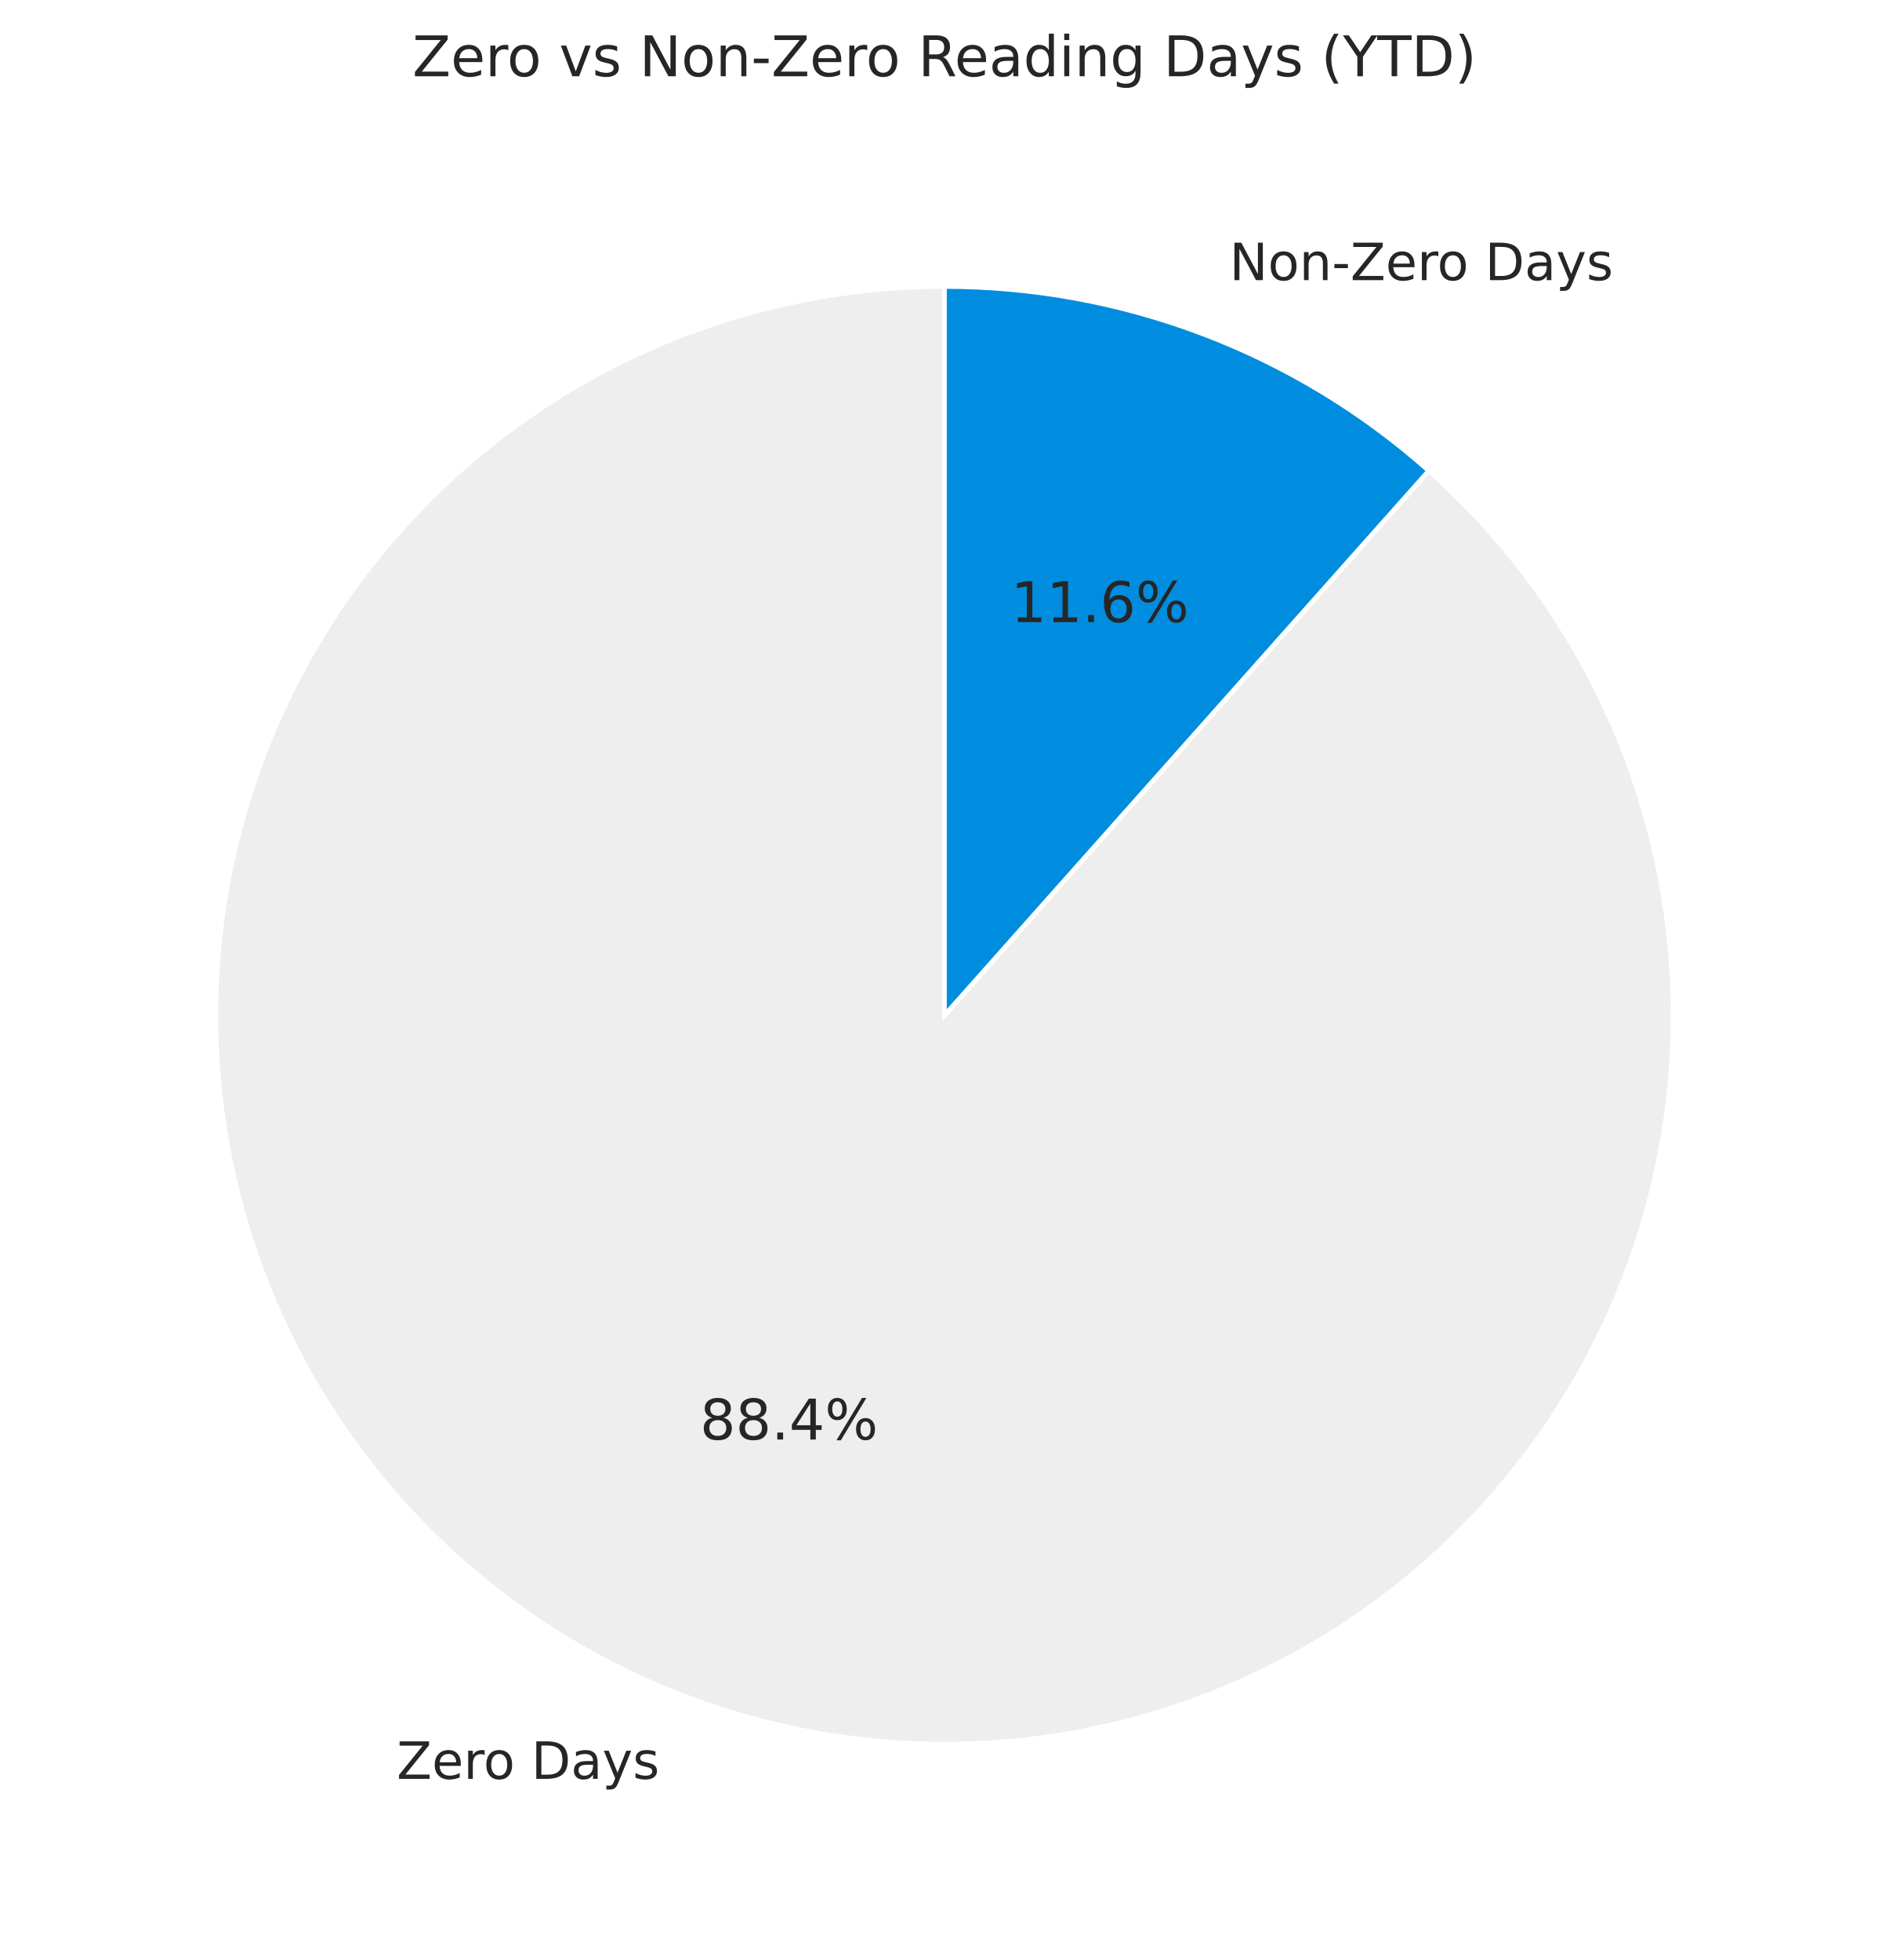
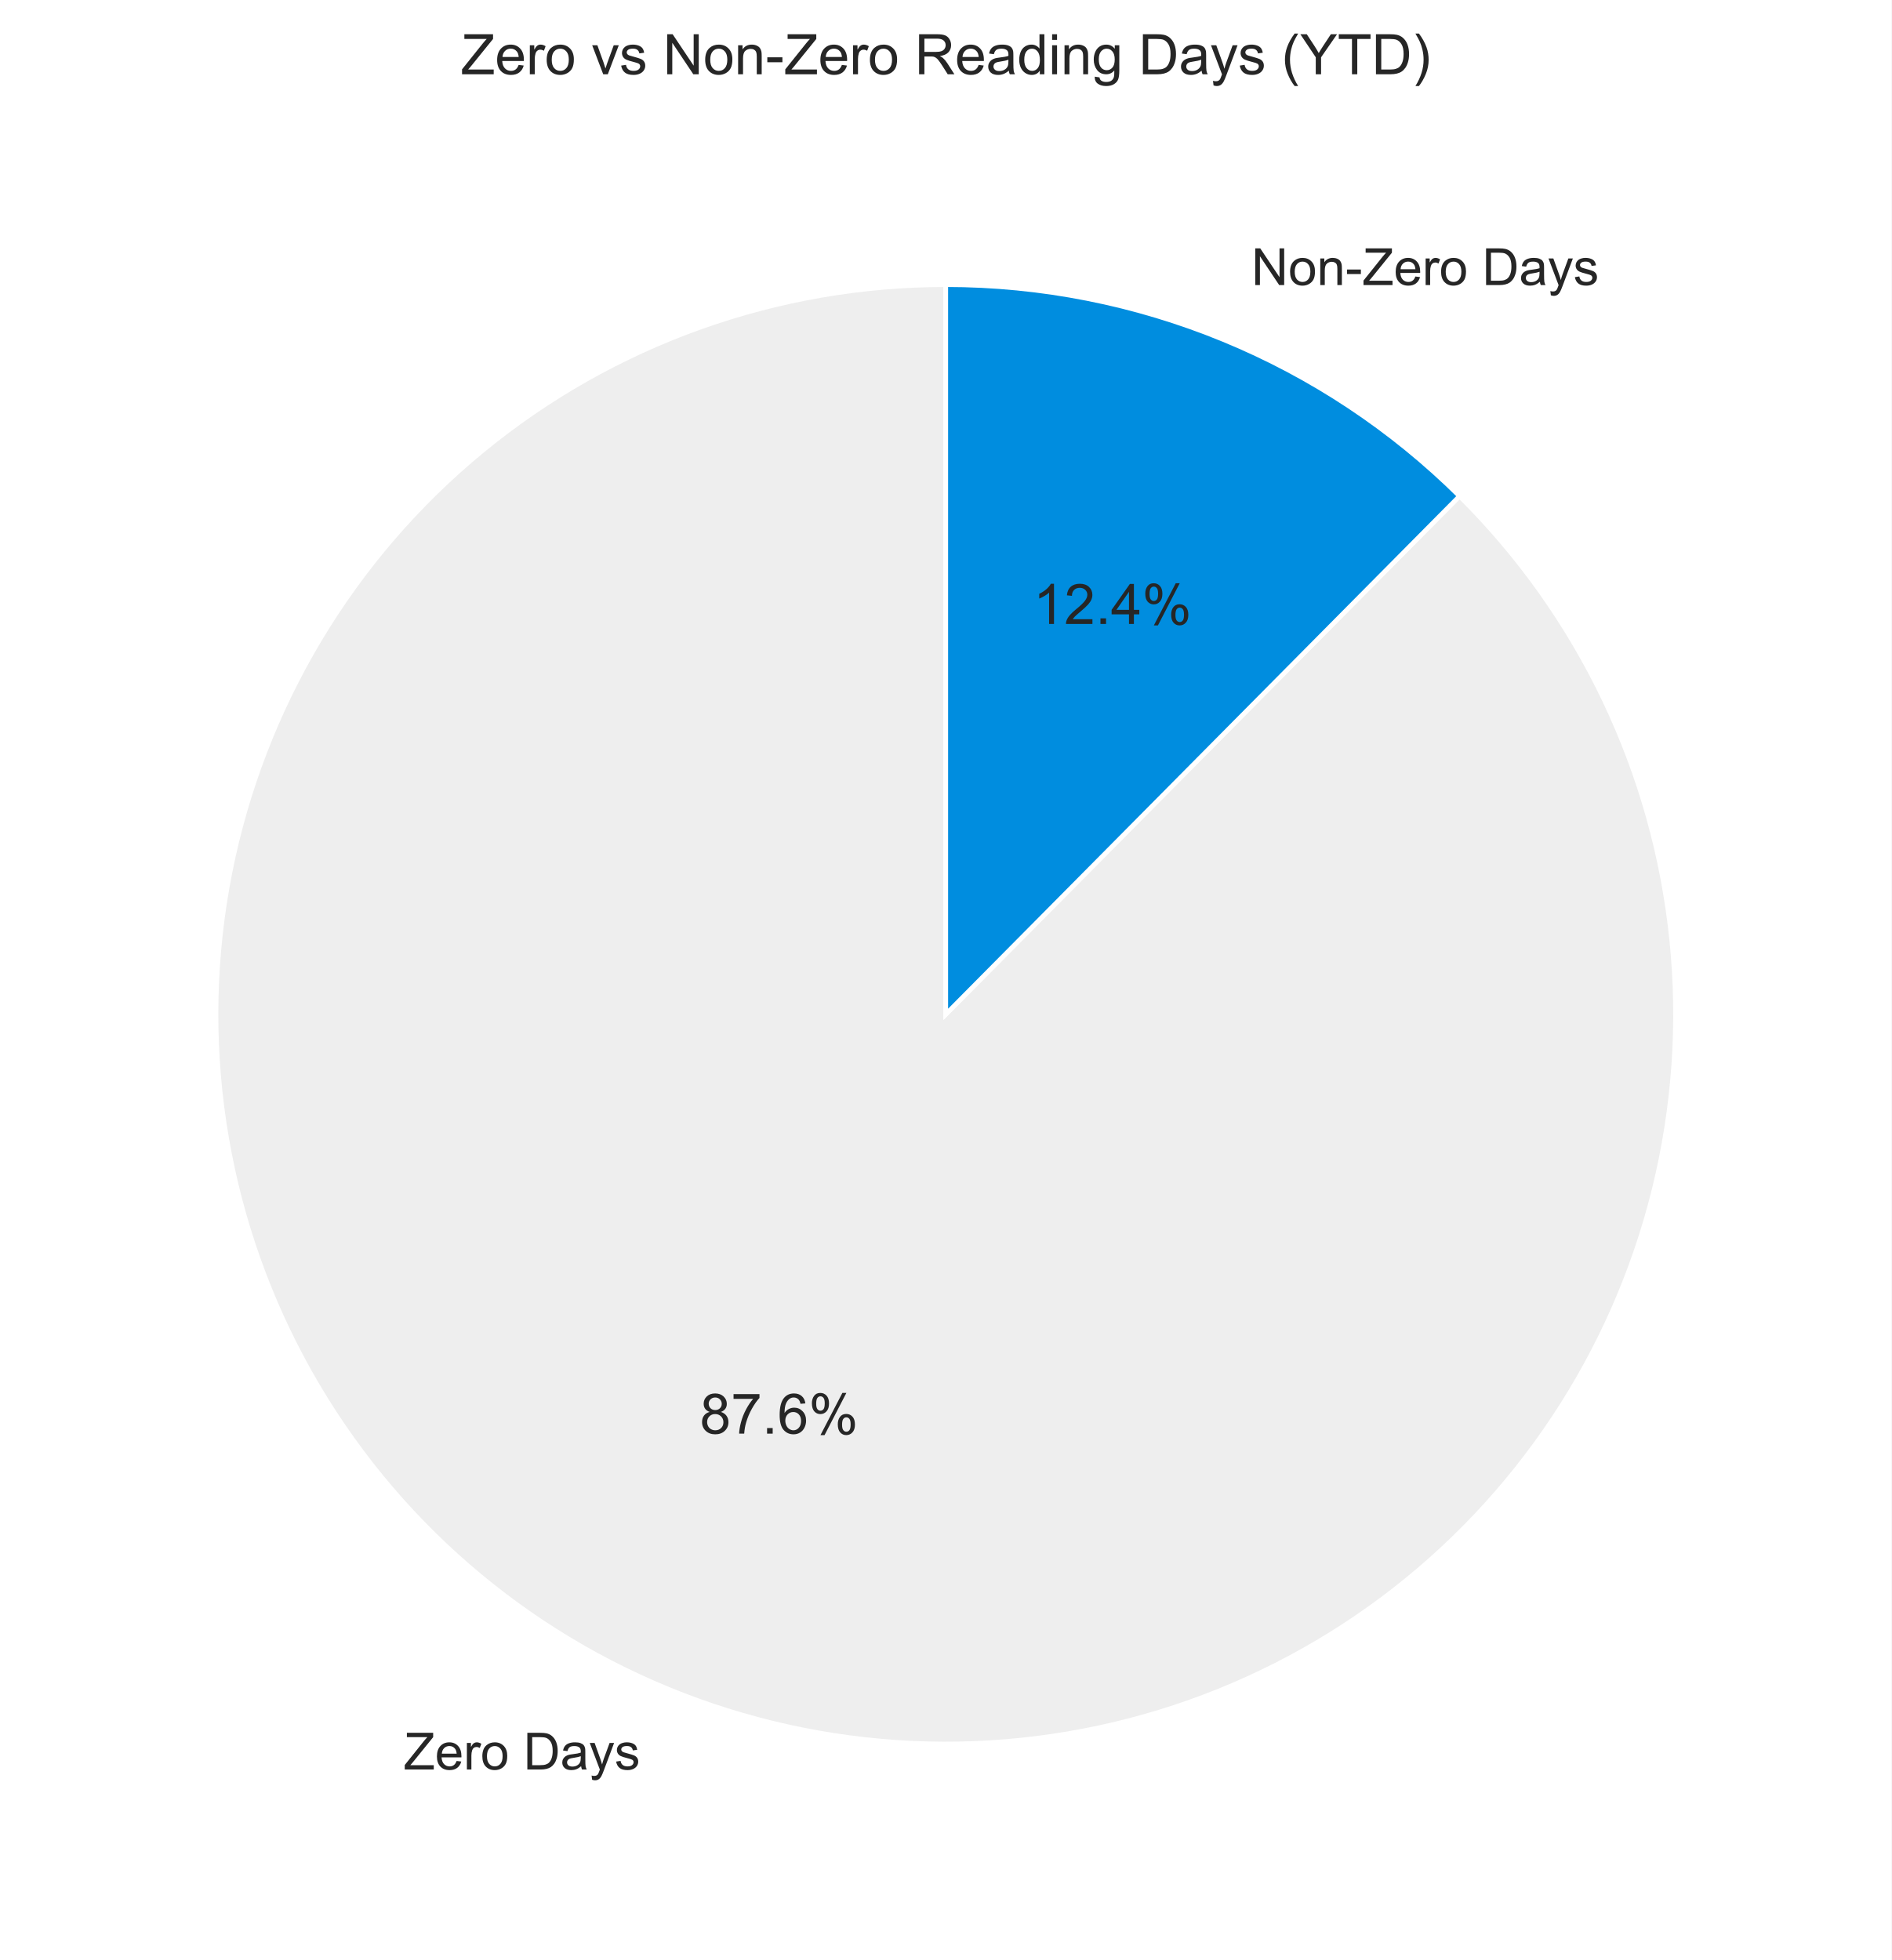
- <svg xmlns="http://www.w3.org/2000/svg" xmlns:xlink="http://www.w3.org/1999/xlink" width="404.4pt" height="419.518pt" viewBox="0 0 404.4 419.518" version="1.1">
+ <svg xmlns="http://www.w3.org/2000/svg" xmlns:xlink="http://www.w3.org/1999/xlink" width="405.84pt" height="420.576pt" viewBox="0 0 405.84 420.576" version="1.1">
  <defs>
    <style type="text/css">*{stroke-linejoin: round; stroke-linecap: butt}</style>
  </defs>
  <g id="figure_1">
    <g id="patch_1">
-       <path d="M 0 419.518  L 404.4 419.518  L 404.4 0  L 0 0  z " style="fill: #ffffff" />
+       <path d="M 0 420.576  L 405.84 420.576  L 405.84 0  L 0 0  z " style="fill: #ffffff" />
    </g>
    <g id="axes_1">
      <g id="matplotlib.axis_1" />
      <g id="matplotlib.axis_2" />
      <g id="patch_2">
-         <path d="M 202.2 61.318  C 184.097 61.318 166.132 64.469 149.109 70.63  C 132.087 76.791 116.266 85.868 102.357 97.454  C 88.447 109.041 76.66 122.96 67.524 138.589  C 58.388 154.217 52.041 171.317 48.769 189.122  C 45.497 206.926 45.349 225.166 48.332 243.021  C 51.315 260.877 57.383 278.077 66.264 293.852  C 75.145 309.627 86.705 323.736 100.425 335.546  C 114.145 347.356 129.816 356.689 146.736 363.125  C 163.656 369.562 181.568 373.004 199.669 373.298  C 217.769 373.591 235.784 370.732 252.904 364.848  C 270.024 358.964 285.99 350.145 300.085 338.786  C 314.181 327.427 326.192 313.701 335.581 298.223  C 344.969 282.745 351.592 265.75 355.153 248  C 358.713 230.251 359.157 212.017 356.465 194.115  C 353.772 176.214 347.984 158.917 339.36 143  C 330.736 127.083 319.406 112.789 305.88 100.757  L 202.2 217.318  z " style="fill: #eeeeee; stroke: #ffffff; stroke-linejoin: miter" />
+         <path d="M 202.92 61.08  C 184.928 61.08 167.07 64.181 150.131 70.247  C 133.193 76.313 117.425 85.253 103.524 96.675  C 89.622 108.096 77.792 121.829 68.555 137.269  C 59.318 152.709 52.81 169.626 49.32 187.276  C 45.829 204.926 45.406 223.046 48.07 240.84  C 50.734 258.634 56.445 275.836 64.953 291.69  C 73.46 307.543 84.636 321.813 97.99 333.87  C 111.345 345.928 126.678 355.593 143.315 362.443  C 159.952 369.292 177.646 373.222 195.619 374.061  C 213.591 374.9 231.575 372.635 248.778 367.366  C 265.981 362.096 282.148 353.901 296.567 343.14  C 310.986 332.379 323.443 319.213 333.391 304.22  C 343.338 289.228 350.627 272.633 354.937 255.165  C 359.247 237.697 360.514 219.616 358.683 201.717  C 356.851 183.818 351.948 166.369 344.19 150.136  C 336.431 133.902 325.932 119.127 313.155 106.46  L 202.92 217.656  z " style="fill: #eeeeee; stroke: #ffffff; stroke-linejoin: miter" />
      </g>
      <g id="patch_3">
-         <path d="M 305.88 100.757  C 291.718 88.161 275.379 78.25 257.664 71.511  C 239.949 64.772 221.153 61.318 202.2 61.318  L 202.2 217.318  z " style="fill: #008ddf; stroke: #ffffff; stroke-linejoin: miter" />
+         <path d="M 313.155 106.46  C 298.634 92.065 281.433 80.652 262.525 72.869  C 243.618 65.085 223.367 61.08 202.92 61.08  L 202.92 217.656  z " style="fill: #008ddf; stroke: #ffffff; stroke-linejoin: miter" />
      </g>
      <g id="text_1">
-         <g style="fill: #262626" transform="translate(84.93322 380.7414) scale(0.11 -0.11)">
+         <g style="fill: #262626" transform="translate(86.62209 379.7006) scale(0.11 -0.11)">
          <defs>
-             <path id="DejaVuSans-5a" d="M 359 4666  L 4025 4666  L 4025 4184  L 1075 531  L 4097 531  L 4097 0  L 288 0  L 288 481  L 3238 4134  L 359 4134  L 359 4666  z " transform="scale(0.015625)" />
-             <path id="DejaVuSans-65" d="M 3597 1894  L 3597 1613  L 953 1613  Q 991 1019 1311 708  Q 1631 397 2203 397  Q 2534 397 2845 478  Q 3156 559 3463 722  L 3463 178  Q 3153 47 2828 -22  Q 2503 -91 2169 -91  Q 1331 -91 842 396  Q 353 884 353 1716  Q 353 2575 817 3079  Q 1281 3584 2069 3584  Q 2775 3584 3186 3129  Q 3597 2675 3597 1894  z M 3022 2063  Q 3016 2534 2758 2815  Q 2500 3097 2075 3097  Q 1594 3097 1305 2825  Q 1016 2553 972 2059  L 3022 2063  z " transform="scale(0.015625)" />
-             <path id="DejaVuSans-72" d="M 2631 2963  Q 2534 3019 2420 3045  Q 2306 3072 2169 3072  Q 1681 3072 1420 2755  Q 1159 2438 1159 1844  L 1159 0  L 581 0  L 581 3500  L 1159 3500  L 1159 2956  Q 1341 3275 1631 3429  Q 1922 3584 2338 3584  Q 2397 3584 2469 3576  Q 2541 3569 2628 3553  L 2631 2963  z " transform="scale(0.015625)" />
-             <path id="DejaVuSans-6f" d="M 1959 3097  Q 1497 3097 1228 2736  Q 959 2375 959 1747  Q 959 1119 1226 758  Q 1494 397 1959 397  Q 2419 397 2687 759  Q 2956 1122 2956 1747  Q 2956 2369 2687 2733  Q 2419 3097 1959 3097  z M 1959 3584  Q 2709 3584 3137 3096  Q 3566 2609 3566 1747  Q 3566 888 3137 398  Q 2709 -91 1959 -91  Q 1206 -91 779 398  Q 353 888 353 1747  Q 353 2609 779 3096  Q 1206 3584 1959 3584  z " transform="scale(0.015625)" />
-             <path id="DejaVuSans-20" transform="scale(0.015625)" />
-             <path id="DejaVuSans-44" d="M 1259 4147  L 1259 519  L 2022 519  Q 2988 519 3436 956  Q 3884 1394 3884 2338  Q 3884 3275 3436 3711  Q 2988 4147 2022 4147  L 1259 4147  z M 628 4666  L 1925 4666  Q 3281 4666 3915 4102  Q 4550 3538 4550 2338  Q 4550 1131 3912 565  Q 3275 0 1925 0  L 628 0  L 628 4666  z " transform="scale(0.015625)" />
-             <path id="DejaVuSans-61" d="M 2194 1759  Q 1497 1759 1228 1600  Q 959 1441 959 1056  Q 959 750 1161 570  Q 1363 391 1709 391  Q 2188 391 2477 730  Q 2766 1069 2766 1631  L 2766 1759  L 2194 1759  z M 3341 1997  L 3341 0  L 2766 0  L 2766 531  Q 2569 213 2275 61  Q 1981 -91 1556 -91  Q 1019 -91 701 211  Q 384 513 384 1019  Q 384 1609 779 1909  Q 1175 2209 1959 2209  L 2766 2209  L 2766 2266  Q 2766 2663 2505 2880  Q 2244 3097 1772 3097  Q 1472 3097 1187 3025  Q 903 2953 641 2809  L 641 3341  Q 956 3463 1253 3523  Q 1550 3584 1831 3584  Q 2591 3584 2966 3190  Q 3341 2797 3341 1997  z " transform="scale(0.015625)" />
-             <path id="DejaVuSans-79" d="M 2059 -325  Q 1816 -950 1584 -1140  Q 1353 -1331 966 -1331  L 506 -1331  L 506 -850  L 844 -850  Q 1081 -850 1212 -737  Q 1344 -625 1503 -206  L 1606 56  L 191 3500  L 800 3500  L 1894 763  L 2988 3500  L 3597 3500  L 2059 -325  z " transform="scale(0.015625)" />
-             <path id="DejaVuSans-73" d="M 2834 3397  L 2834 2853  Q 2591 2978 2328 3040  Q 2066 3103 1784 3103  Q 1356 3103 1142 2972  Q 928 2841 928 2578  Q 928 2378 1081 2264  Q 1234 2150 1697 2047  L 1894 2003  Q 2506 1872 2764 1633  Q 3022 1394 3022 966  Q 3022 478 2636 193  Q 2250 -91 1575 -91  Q 1294 -91 989 -36  Q 684 19 347 128  L 347 722  Q 666 556 975 473  Q 1284 391 1588 391  Q 1994 391 2212 530  Q 2431 669 2431 922  Q 2431 1156 2273 1281  Q 2116 1406 1581 1522  L 1381 1569  Q 847 1681 609 1914  Q 372 2147 372 2553  Q 372 3047 722 3315  Q 1072 3584 1716 3584  Q 2034 3584 2315 3537  Q 2597 3491 2834 3397  z " transform="scale(0.015625)" />
+             <path id="ArialMT-5a" d="M 128 0  L 128 563  L 2475 3497  Q 2725 3809 2950 4041  L 394 4041  L 394 4581  L 3675 4581  L 3675 4041  L 1103 863  L 825 541  L 3750 541  L 3750 0  L 128 0  z " transform="scale(0.015625)" />
+             <path id="ArialMT-65" d="M 2694 1069  L 3275 997  Q 3138 488 2766 206  Q 2394 -75 1816 -75  Q 1088 -75 661 373  Q 234 822 234 1631  Q 234 2469 665 2931  Q 1097 3394 1784 3394  Q 2450 3394 2872 2941  Q 3294 2488 3294 1666  Q 3294 1616 3291 1516  L 816 1516  Q 847 969 1125 678  Q 1403 388 1819 388  Q 2128 388 2347 550  Q 2566 713 2694 1069  z M 847 1978  L 2700 1978  Q 2663 2397 2488 2606  Q 2219 2931 1791 2931  Q 1403 2931 1139 2672  Q 875 2413 847 1978  z " transform="scale(0.015625)" />
+             <path id="ArialMT-72" d="M 416 0  L 416 3319  L 922 3319  L 922 2816  Q 1116 3169 1280 3281  Q 1444 3394 1641 3394  Q 1925 3394 2219 3213  L 2025 2691  Q 1819 2813 1613 2813  Q 1428 2813 1281 2702  Q 1134 2591 1072 2394  Q 978 2094 978 1738  L 978 0  L 416 0  z " transform="scale(0.015625)" />
+             <path id="ArialMT-6f" d="M 213 1659  Q 213 2581 725 3025  Q 1153 3394 1769 3394  Q 2453 3394 2887 2945  Q 3322 2497 3322 1706  Q 3322 1066 3130 698  Q 2938 331 2570 128  Q 2203 -75 1769 -75  Q 1072 -75 642 372  Q 213 819 213 1659  z M 791 1659  Q 791 1022 1069 705  Q 1347 388 1769 388  Q 2188 388 2466 706  Q 2744 1025 2744 1678  Q 2744 2294 2464 2611  Q 2184 2928 1769 2928  Q 1347 2928 1069 2612  Q 791 2297 791 1659  z " transform="scale(0.015625)" />
+             <path id="ArialMT-20" transform="scale(0.015625)" />
+             <path id="ArialMT-44" d="M 494 0  L 494 4581  L 2072 4581  Q 2606 4581 2888 4516  Q 3281 4425 3559 4188  Q 3922 3881 4101 3404  Q 4281 2928 4281 2316  Q 4281 1794 4159 1391  Q 4038 988 3847 723  Q 3656 459 3429 307  Q 3203 156 2883 78  Q 2563 0 2147 0  L 494 0  z M 1100 541  L 2078 541  Q 2531 541 2789 625  Q 3047 709 3200 863  Q 3416 1078 3536 1442  Q 3656 1806 3656 2325  Q 3656 3044 3420 3430  Q 3184 3816 2847 3947  Q 2603 4041 2063 4041  L 1100 4041  L 1100 541  z " transform="scale(0.015625)" />
+             <path id="ArialMT-61" d="M 2588 409  Q 2275 144 1986 34  Q 1697 -75 1366 -75  Q 819 -75 525 192  Q 231 459 231 875  Q 231 1119 342 1320  Q 453 1522 633 1644  Q 813 1766 1038 1828  Q 1203 1872 1538 1913  Q 2219 1994 2541 2106  Q 2544 2222 2544 2253  Q 2544 2597 2384 2738  Q 2169 2928 1744 2928  Q 1347 2928 1158 2789  Q 969 2650 878 2297  L 328 2372  Q 403 2725 575 2942  Q 747 3159 1072 3276  Q 1397 3394 1825 3394  Q 2250 3394 2515 3294  Q 2781 3194 2906 3042  Q 3031 2891 3081 2659  Q 3109 2516 3109 2141  L 3109 1391  Q 3109 606 3145 398  Q 3181 191 3288 0  L 2700 0  Q 2613 175 2588 409  z M 2541 1666  Q 2234 1541 1622 1453  Q 1275 1403 1131 1340  Q 988 1278 909 1158  Q 831 1038 831 891  Q 831 666 1001 516  Q 1172 366 1500 366  Q 1825 366 2078 508  Q 2331 650 2450 897  Q 2541 1088 2541 1459  L 2541 1666  z " transform="scale(0.015625)" />
+             <path id="ArialMT-79" d="M 397 -1278  L 334 -750  Q 519 -800 656 -800  Q 844 -800 956 -737  Q 1069 -675 1141 -563  Q 1194 -478 1313 -144  Q 1328 -97 1363 -6  L 103 3319  L 709 3319  L 1400 1397  Q 1534 1031 1641 628  Q 1738 1016 1872 1384  L 2581 3319  L 3144 3319  L 1881 -56  Q 1678 -603 1566 -809  Q 1416 -1088 1222 -1217  Q 1028 -1347 759 -1347  Q 597 -1347 397 -1278  z " transform="scale(0.015625)" />
+             <path id="ArialMT-73" d="M 197 991  L 753 1078  Q 800 744 1014 566  Q 1228 388 1613 388  Q 2000 388 2187 545  Q 2375 703 2375 916  Q 2375 1106 2209 1216  Q 2094 1291 1634 1406  Q 1016 1563 777 1677  Q 538 1791 414 1992  Q 291 2194 291 2438  Q 291 2659 392 2848  Q 494 3038 669 3163  Q 800 3259 1026 3326  Q 1253 3394 1513 3394  Q 1903 3394 2198 3281  Q 2494 3169 2634 2976  Q 2775 2784 2828 2463  L 2278 2388  Q 2241 2644 2061 2787  Q 1881 2931 1553 2931  Q 1166 2931 1000 2803  Q 834 2675 834 2503  Q 834 2394 903 2306  Q 972 2216 1119 2156  Q 1203 2125 1616 2013  Q 2213 1853 2448 1751  Q 2684 1650 2818 1456  Q 2953 1263 2953 975  Q 2953 694 2789 445  Q 2625 197 2315 61  Q 2006 -75 1616 -75  Q 969 -75 630 194  Q 291 463 197 991  z " transform="scale(0.015625)" />
          </defs>
-           <use xlink:href="#DejaVuSans-5a" />
-           <use xlink:href="#DejaVuSans-65" x="68.506" />
-           <use xlink:href="#DejaVuSans-72" x="130.029" />
-           <use xlink:href="#DejaVuSans-6f" x="168.893" />
-           <use xlink:href="#DejaVuSans-20" x="230.074" />
-           <use xlink:href="#DejaVuSans-44" x="261.861" />
-           <use xlink:href="#DejaVuSans-61" x="338.863" />
-           <use xlink:href="#DejaVuSans-79" x="400.143" />
-           <use xlink:href="#DejaVuSans-73" x="459.322" />
+           <use xlink:href="#ArialMT-5a" />
+           <use xlink:href="#ArialMT-65" x="61.084" />
+           <use xlink:href="#ArialMT-72" x="116.699" />
+           <use xlink:href="#ArialMT-6f" x="150" />
+           <use xlink:href="#ArialMT-20" x="205.615" />
+           <use xlink:href="#ArialMT-44" x="233.398" />
+           <use xlink:href="#ArialMT-61" x="305.615" />
+           <use xlink:href="#ArialMT-79" x="361.23" />
+           <use xlink:href="#ArialMT-73" x="411.23" />
        </g>
      </g>
      <g id="text_2">
-         <g style="fill: #262626" transform="translate(149.8613 308.1137) scale(0.12 -0.12)">
+         <g style="fill: #262626" transform="translate(150.1451 307.63) scale(0.12 -0.12)">
          <defs>
-             <path id="DejaVuSans-38" d="M 2034 2216  Q 1584 2216 1326 1975  Q 1069 1734 1069 1313  Q 1069 891 1326 650  Q 1584 409 2034 409  Q 2484 409 2743 651  Q 3003 894 3003 1313  Q 3003 1734 2745 1975  Q 2488 2216 2034 2216  z M 1403 2484  Q 997 2584 770 2862  Q 544 3141 544 3541  Q 544 4100 942 4425  Q 1341 4750 2034 4750  Q 2731 4750 3128 4425  Q 3525 4100 3525 3541  Q 3525 3141 3298 2862  Q 3072 2584 2669 2484  Q 3125 2378 3379 2068  Q 3634 1759 3634 1313  Q 3634 634 3220 271  Q 2806 -91 2034 -91  Q 1263 -91 848 271  Q 434 634 434 1313  Q 434 1759 690 2068  Q 947 2378 1403 2484  z M 1172 3481  Q 1172 3119 1398 2916  Q 1625 2713 2034 2713  Q 2441 2713 2670 2916  Q 2900 3119 2900 3481  Q 2900 3844 2670 4047  Q 2441 4250 2034 4250  Q 1625 4250 1398 4047  Q 1172 3844 1172 3481  z " transform="scale(0.015625)" />
-             <path id="DejaVuSans-2e" d="M 684 794  L 1344 794  L 1344 0  L 684 0  L 684 794  z " transform="scale(0.015625)" />
-             <path id="DejaVuSans-34" d="M 2419 4116  L 825 1625  L 2419 1625  L 2419 4116  z M 2253 4666  L 3047 4666  L 3047 1625  L 3713 1625  L 3713 1100  L 3047 1100  L 3047 0  L 2419 0  L 2419 1100  L 313 1100  L 313 1709  L 2253 4666  z " transform="scale(0.015625)" />
-             <path id="DejaVuSans-25" d="M 4653 2053  Q 4381 2053 4226 1822  Q 4072 1591 4072 1178  Q 4072 772 4226 539  Q 4381 306 4653 306  Q 4919 306 5073 539  Q 5228 772 5228 1178  Q 5228 1588 5073 1820  Q 4919 2053 4653 2053  z M 4653 2450  Q 5147 2450 5437 2106  Q 5728 1763 5728 1178  Q 5728 594 5436 251  Q 5144 -91 4653 -91  Q 4153 -91 3862 251  Q 3572 594 3572 1178  Q 3572 1766 3864 2108  Q 4156 2450 4653 2450  z M 1428 4353  Q 1159 4353 1004 4120  Q 850 3888 850 3481  Q 850 3069 1003 2837  Q 1156 2606 1428 2606  Q 1700 2606 1854 2837  Q 2009 3069 2009 3481  Q 2009 3884 1853 4118  Q 1697 4353 1428 4353  z M 4250 4750  L 4750 4750  L 1831 -91  L 1331 -91  L 4250 4750  z M 1428 4750  Q 1922 4750 2215 4408  Q 2509 4066 2509 3481  Q 2509 2891 2217 2550  Q 1925 2209 1428 2209  Q 931 2209 642 2551  Q 353 2894 353 3481  Q 353 4063 643 4406  Q 934 4750 1428 4750  z " transform="scale(0.015625)" />
+             <path id="ArialMT-38" d="M 1131 2484  Q 781 2613 612 2850  Q 444 3088 444 3419  Q 444 3919 803 4259  Q 1163 4600 1759 4600  Q 2359 4600 2725 4251  Q 3091 3903 3091 3403  Q 3091 3084 2923 2848  Q 2756 2613 2416 2484  Q 2838 2347 3058 2040  Q 3278 1734 3278 1309  Q 3278 722 2862 322  Q 2447 -78 1769 -78  Q 1091 -78 675 323  Q 259 725 259 1325  Q 259 1772 486 2073  Q 713 2375 1131 2484  z M 1019 3438  Q 1019 3113 1228 2906  Q 1438 2700 1772 2700  Q 2097 2700 2305 2904  Q 2513 3109 2513 3406  Q 2513 3716 2298 3927  Q 2084 4138 1766 4138  Q 1444 4138 1231 3931  Q 1019 3725 1019 3438  z M 838 1322  Q 838 1081 952 856  Q 1066 631 1291 507  Q 1516 384 1775 384  Q 2178 384 2440 643  Q 2703 903 2703 1303  Q 2703 1709 2433 1975  Q 2163 2241 1756 2241  Q 1359 2241 1098 1978  Q 838 1716 838 1322  z " transform="scale(0.015625)" />
+             <path id="ArialMT-37" d="M 303 3981  L 303 4522  L 3269 4522  L 3269 4084  Q 2831 3619 2401 2847  Q 1972 2075 1738 1259  Q 1569 684 1522 0  L 944 0  Q 953 541 1156 1306  Q 1359 2072 1739 2783  Q 2119 3494 2547 3981  L 303 3981  z " transform="scale(0.015625)" />
+             <path id="ArialMT-2e" d="M 581 0  L 581 641  L 1222 641  L 1222 0  L 581 0  z " transform="scale(0.015625)" />
+             <path id="ArialMT-36" d="M 3184 3459  L 2625 3416  Q 2550 3747 2413 3897  Q 2184 4138 1850 4138  Q 1581 4138 1378 3988  Q 1113 3794 959 3422  Q 806 3050 800 2363  Q 1003 2672 1297 2822  Q 1591 2972 1913 2972  Q 2475 2972 2870 2558  Q 3266 2144 3266 1488  Q 3266 1056 3080 686  Q 2894 316 2569 119  Q 2244 -78 1831 -78  Q 1128 -78 684 439  Q 241 956 241 2144  Q 241 3472 731 4075  Q 1159 4600 1884 4600  Q 2425 4600 2770 4297  Q 3116 3994 3184 3459  z M 888 1484  Q 888 1194 1011 928  Q 1134 663 1356 523  Q 1578 384 1822 384  Q 2178 384 2434 671  Q 2691 959 2691 1453  Q 2691 1928 2437 2201  Q 2184 2475 1800 2475  Q 1419 2475 1153 2201  Q 888 1928 888 1484  z " transform="scale(0.015625)" />
+             <path id="ArialMT-25" d="M 372 3481  Q 372 3972 619 4315  Q 866 4659 1334 4659  Q 1766 4659 2048 4351  Q 2331 4044 2331 3447  Q 2331 2866 2045 2552  Q 1759 2238 1341 2238  Q 925 2238 648 2547  Q 372 2856 372 3481  z M 1350 4272  Q 1141 4272 1002 4090  Q 863 3909 863 3425  Q 863 2984 1003 2804  Q 1144 2625 1350 2625  Q 1563 2625 1702 2806  Q 1841 2988 1841 3469  Q 1841 3913 1700 4092  Q 1559 4272 1350 4272  z M 1353 -169  L 3859 4659  L 4316 4659  L 1819 -169  L 1353 -169  z M 3334 1075  Q 3334 1569 3581 1911  Q 3828 2253 4300 2253  Q 4731 2253 5014 1945  Q 5297 1638 5297 1041  Q 5297 459 5011 145  Q 4725 -169 4303 -169  Q 3888 -169 3611 142  Q 3334 453 3334 1075  z M 4316 1866  Q 4103 1866 3964 1684  Q 3825 1503 3825 1019  Q 3825 581 3965 400  Q 4106 219 4313 219  Q 4528 219 4667 400  Q 4806 581 4806 1063  Q 4806 1506 4665 1686  Q 4525 1866 4316 1866  z " transform="scale(0.015625)" />
          </defs>
-           <use xlink:href="#DejaVuSans-38" />
-           <use xlink:href="#DejaVuSans-38" x="63.623" />
-           <use xlink:href="#DejaVuSans-2e" x="127.246" />
-           <use xlink:href="#DejaVuSans-34" x="159.033" />
-           <use xlink:href="#DejaVuSans-25" x="222.656" />
+           <use xlink:href="#ArialMT-38" />
+           <use xlink:href="#ArialMT-37" x="55.615" />
+           <use xlink:href="#ArialMT-2e" x="111.23" />
+           <use xlink:href="#ArialMT-36" x="139.014" />
+           <use xlink:href="#ArialMT-25" x="194.629" />
        </g>
      </g>
      <g id="text_3">
-         <g style="fill: #262626" transform="translate(263.2104 59.96548) scale(0.11 -0.11)">
+         <g style="fill: #262626" transform="translate(268.4856 61.16913) scale(0.11 -0.11)">
          <defs>
-             <path id="DejaVuSans-4e" d="M 628 4666  L 1478 4666  L 3547 763  L 3547 4666  L 4159 4666  L 4159 0  L 3309 0  L 1241 3903  L 1241 0  L 628 0  L 628 4666  z " transform="scale(0.015625)" />
-             <path id="DejaVuSans-6e" d="M 3513 2113  L 3513 0  L 2938 0  L 2938 2094  Q 2938 2591 2744 2837  Q 2550 3084 2163 3084  Q 1697 3084 1428 2787  Q 1159 2491 1159 1978  L 1159 0  L 581 0  L 581 3500  L 1159 3500  L 1159 2956  Q 1366 3272 1645 3428  Q 1925 3584 2291 3584  Q 2894 3584 3203 3211  Q 3513 2838 3513 2113  z " transform="scale(0.015625)" />
-             <path id="DejaVuSans-2d" d="M 313 2009  L 1997 2009  L 1997 1497  L 313 1497  L 313 2009  z " transform="scale(0.015625)" />
+             <path id="ArialMT-4e" d="M 488 0  L 488 4581  L 1109 4581  L 3516 984  L 3516 4581  L 4097 4581  L 4097 0  L 3475 0  L 1069 3600  L 1069 0  L 488 0  z " transform="scale(0.015625)" />
+             <path id="ArialMT-6e" d="M 422 0  L 422 3319  L 928 3319  L 928 2847  Q 1294 3394 1984 3394  Q 2284 3394 2536 3286  Q 2788 3178 2913 3003  Q 3038 2828 3088 2588  Q 3119 2431 3119 2041  L 3119 0  L 2556 0  L 2556 2019  Q 2556 2363 2490 2533  Q 2425 2703 2258 2804  Q 2091 2906 1866 2906  Q 1506 2906 1245 2678  Q 984 2450 984 1813  L 984 0  L 422 0  z " transform="scale(0.015625)" />
+             <path id="ArialMT-2d" d="M 203 1375  L 203 1941  L 1931 1941  L 1931 1375  L 203 1375  z " transform="scale(0.015625)" />
          </defs>
-           <use xlink:href="#DejaVuSans-4e" />
-           <use xlink:href="#DejaVuSans-6f" x="74.805" />
-           <use xlink:href="#DejaVuSans-6e" x="135.986" />
-           <use xlink:href="#DejaVuSans-2d" x="199.365" />
-           <use xlink:href="#DejaVuSans-5a" x="235.449" />
-           <use xlink:href="#DejaVuSans-65" x="303.955" />
-           <use xlink:href="#DejaVuSans-72" x="365.479" />
-           <use xlink:href="#DejaVuSans-6f" x="404.342" />
-           <use xlink:href="#DejaVuSans-20" x="465.523" />
-           <use xlink:href="#DejaVuSans-44" x="497.311" />
-           <use xlink:href="#DejaVuSans-61" x="574.312" />
-           <use xlink:href="#DejaVuSans-79" x="635.592" />
-           <use xlink:href="#DejaVuSans-73" x="694.771" />
+           <use xlink:href="#ArialMT-4e" />
+           <use xlink:href="#ArialMT-6f" x="72.217" />
+           <use xlink:href="#ArialMT-6e" x="127.832" />
+           <use xlink:href="#ArialMT-2d" x="183.447" />
+           <use xlink:href="#ArialMT-5a" x="216.748" />
+           <use xlink:href="#ArialMT-65" x="277.832" />
+           <use xlink:href="#ArialMT-72" x="333.447" />
+           <use xlink:href="#ArialMT-6f" x="366.748" />
+           <use xlink:href="#ArialMT-20" x="422.363" />
+           <use xlink:href="#ArialMT-44" x="450.146" />
+           <use xlink:href="#ArialMT-61" x="522.363" />
+           <use xlink:href="#ArialMT-79" x="577.979" />
+           <use xlink:href="#ArialMT-73" x="627.979" />
        </g>
      </g>
      <g id="text_4">
-         <g style="fill: #262626" transform="translate(216.4181 133.145) scale(0.12 -0.12)">
+         <g style="fill: #262626" transform="translate(221.6712 133.8856) scale(0.12 -0.12)">
          <defs>
-             <path id="DejaVuSans-31" d="M 794 531  L 1825 531  L 1825 4091  L 703 3866  L 703 4441  L 1819 4666  L 2450 4666  L 2450 531  L 3481 531  L 3481 0  L 794 0  L 794 531  z " transform="scale(0.015625)" />
-             <path id="DejaVuSans-36" d="M 2113 2584  Q 1688 2584 1439 2293  Q 1191 2003 1191 1497  Q 1191 994 1439 701  Q 1688 409 2113 409  Q 2538 409 2786 701  Q 3034 994 3034 1497  Q 3034 2003 2786 2293  Q 2538 2584 2113 2584  z M 3366 4563  L 3366 3988  Q 3128 4100 2886 4159  Q 2644 4219 2406 4219  Q 1781 4219 1451 3797  Q 1122 3375 1075 2522  Q 1259 2794 1537 2939  Q 1816 3084 2150 3084  Q 2853 3084 3261 2657  Q 3669 2231 3669 1497  Q 3669 778 3244 343  Q 2819 -91 2113 -91  Q 1303 -91 875 529  Q 447 1150 447 2328  Q 447 3434 972 4092  Q 1497 4750 2381 4750  Q 2619 4750 2861 4703  Q 3103 4656 3366 4563  z " transform="scale(0.015625)" />
+             <path id="ArialMT-31" d="M 2384 0  L 1822 0  L 1822 3584  Q 1619 3391 1289 3197  Q 959 3003 697 2906  L 697 3450  Q 1169 3672 1522 3987  Q 1875 4303 2022 4600  L 2384 4600  L 2384 0  z " transform="scale(0.015625)" />
+             <path id="ArialMT-32" d="M 3222 541  L 3222 0  L 194 0  Q 188 203 259 391  Q 375 700 629 1000  Q 884 1300 1366 1694  Q 2113 2306 2375 2664  Q 2638 3022 2638 3341  Q 2638 3675 2398 3904  Q 2159 4134 1775 4134  Q 1369 4134 1125 3890  Q 881 3647 878 3216  L 300 3275  Q 359 3922 746 4261  Q 1134 4600 1788 4600  Q 2447 4600 2831 4234  Q 3216 3869 3216 3328  Q 3216 3053 3103 2787  Q 2991 2522 2730 2228  Q 2469 1934 1863 1422  Q 1356 997 1212 845  Q 1069 694 975 541  L 3222 541  z " transform="scale(0.015625)" />
+             <path id="ArialMT-34" d="M 2069 0  L 2069 1097  L 81 1097  L 81 1613  L 2172 4581  L 2631 4581  L 2631 1613  L 3250 1613  L 3250 1097  L 2631 1097  L 2631 0  L 2069 0  z M 2069 1613  L 2069 3678  L 634 1613  L 2069 1613  z " transform="scale(0.015625)" />
          </defs>
-           <use xlink:href="#DejaVuSans-31" />
-           <use xlink:href="#DejaVuSans-31" x="63.623" />
-           <use xlink:href="#DejaVuSans-2e" x="127.246" />
-           <use xlink:href="#DejaVuSans-36" x="159.033" />
-           <use xlink:href="#DejaVuSans-25" x="222.656" />
+           <use xlink:href="#ArialMT-31" />
+           <use xlink:href="#ArialMT-32" x="55.615" />
+           <use xlink:href="#ArialMT-2e" x="111.23" />
+           <use xlink:href="#ArialMT-34" x="139.014" />
+           <use xlink:href="#ArialMT-25" x="194.629" />
        </g>
      </g>
      <g id="text_5">
-         <g style="fill: #262626" transform="translate(88.29188 16.31812) scale(0.12 -0.12)">
+         <g style="fill: #262626" transform="translate(98.89594 15.93562) scale(0.12 -0.12)">
          <defs>
-             <path id="DejaVuSans-76" d="M 191 3500  L 800 3500  L 1894 563  L 2988 3500  L 3597 3500  L 2284 0  L 1503 0  L 191 3500  z " transform="scale(0.015625)" />
-             <path id="DejaVuSans-52" d="M 2841 2188  Q 3044 2119 3236 1894  Q 3428 1669 3622 1275  L 4263 0  L 3584 0  L 2988 1197  Q 2756 1666 2539 1819  Q 2322 1972 1947 1972  L 1259 1972  L 1259 0  L 628 0  L 628 4666  L 2053 4666  Q 2853 4666 3247 4331  Q 3641 3997 3641 3322  Q 3641 2881 3436 2590  Q 3231 2300 2841 2188  z M 1259 4147  L 1259 2491  L 2053 2491  Q 2509 2491 2742 2702  Q 2975 2913 2975 3322  Q 2975 3731 2742 3939  Q 2509 4147 2053 4147  L 1259 4147  z " transform="scale(0.015625)" />
-             <path id="DejaVuSans-64" d="M 2906 2969  L 2906 4863  L 3481 4863  L 3481 0  L 2906 0  L 2906 525  Q 2725 213 2448 61  Q 2172 -91 1784 -91  Q 1150 -91 751 415  Q 353 922 353 1747  Q 353 2572 751 3078  Q 1150 3584 1784 3584  Q 2172 3584 2448 3432  Q 2725 3281 2906 2969  z M 947 1747  Q 947 1113 1208 752  Q 1469 391 1925 391  Q 2381 391 2643 752  Q 2906 1113 2906 1747  Q 2906 2381 2643 2742  Q 2381 3103 1925 3103  Q 1469 3103 1208 2742  Q 947 2381 947 1747  z " transform="scale(0.015625)" />
-             <path id="DejaVuSans-69" d="M 603 3500  L 1178 3500  L 1178 0  L 603 0  L 603 3500  z M 603 4863  L 1178 4863  L 1178 4134  L 603 4134  L 603 4863  z " transform="scale(0.015625)" />
-             <path id="DejaVuSans-67" d="M 2906 1791  Q 2906 2416 2648 2759  Q 2391 3103 1925 3103  Q 1463 3103 1205 2759  Q 947 2416 947 1791  Q 947 1169 1205 825  Q 1463 481 1925 481  Q 2391 481 2648 825  Q 2906 1169 2906 1791  z M 3481 434  Q 3481 -459 3084 -895  Q 2688 -1331 1869 -1331  Q 1566 -1331 1297 -1286  Q 1028 -1241 775 -1147  L 775 -588  Q 1028 -725 1275 -790  Q 1522 -856 1778 -856  Q 2344 -856 2625 -561  Q 2906 -266 2906 331  L 2906 616  Q 2728 306 2450 153  Q 2172 0 1784 0  Q 1141 0 747 490  Q 353 981 353 1791  Q 353 2603 747 3093  Q 1141 3584 1784 3584  Q 2172 3584 2450 3431  Q 2728 3278 2906 2969  L 2906 3500  L 3481 3500  L 3481 434  z " transform="scale(0.015625)" />
-             <path id="DejaVuSans-28" d="M 1984 4856  Q 1566 4138 1362 3434  Q 1159 2731 1159 2009  Q 1159 1288 1364 580  Q 1569 -128 1984 -844  L 1484 -844  Q 1016 -109 783 600  Q 550 1309 550 2009  Q 550 2706 781 3412  Q 1013 4119 1484 4856  L 1984 4856  z " transform="scale(0.015625)" />
-             <path id="DejaVuSans-59" d="M -13 4666  L 666 4666  L 1959 2747  L 3244 4666  L 3922 4666  L 2272 2222  L 2272 0  L 1638 0  L 1638 2222  L -13 4666  z " transform="scale(0.015625)" />
-             <path id="DejaVuSans-54" d="M -19 4666  L 3928 4666  L 3928 4134  L 2272 4134  L 2272 0  L 1638 0  L 1638 4134  L -19 4134  L -19 4666  z " transform="scale(0.015625)" />
-             <path id="DejaVuSans-29" d="M 513 4856  L 1013 4856  Q 1481 4119 1714 3412  Q 1947 2706 1947 2009  Q 1947 1309 1714 600  Q 1481 -109 1013 -844  L 513 -844  Q 928 -128 1133 580  Q 1338 1288 1338 2009  Q 1338 2731 1133 3434  Q 928 4138 513 4856  z " transform="scale(0.015625)" />
+             <path id="ArialMT-76" d="M 1344 0  L 81 3319  L 675 3319  L 1388 1331  Q 1503 1009 1600 663  Q 1675 925 1809 1294  L 2547 3319  L 3125 3319  L 1869 0  L 1344 0  z " transform="scale(0.015625)" />
+             <path id="ArialMT-52" d="M 503 0  L 503 4581  L 2534 4581  Q 3147 4581 3465 4457  Q 3784 4334 3975 4021  Q 4166 3709 4166 3331  Q 4166 2844 3850 2509  Q 3534 2175 2875 2084  Q 3116 1969 3241 1856  Q 3506 1613 3744 1247  L 4541 0  L 3778 0  L 3172 953  Q 2906 1366 2734 1584  Q 2563 1803 2427 1890  Q 2291 1978 2150 2013  Q 2047 2034 1813 2034  L 1109 2034  L 1109 0  L 503 0  z M 1109 2559  L 2413 2559  Q 2828 2559 3062 2645  Q 3297 2731 3419 2920  Q 3541 3109 3541 3331  Q 3541 3656 3305 3865  Q 3069 4075 2559 4075  L 1109 4075  L 1109 2559  z " transform="scale(0.015625)" />
+             <path id="ArialMT-64" d="M 2575 0  L 2575 419  Q 2259 -75 1647 -75  Q 1250 -75 917 144  Q 584 363 401 755  Q 219 1147 219 1656  Q 219 2153 384 2558  Q 550 2963 881 3178  Q 1213 3394 1622 3394  Q 1922 3394 2156 3267  Q 2391 3141 2538 2938  L 2538 4581  L 3097 4581  L 3097 0  L 2575 0  z M 797 1656  Q 797 1019 1065 703  Q 1334 388 1700 388  Q 2069 388 2326 689  Q 2584 991 2584 1609  Q 2584 2291 2321 2609  Q 2059 2928 1675 2928  Q 1300 2928 1048 2622  Q 797 2316 797 1656  z " transform="scale(0.015625)" />
+             <path id="ArialMT-69" d="M 425 3934  L 425 4581  L 988 4581  L 988 3934  L 425 3934  z M 425 0  L 425 3319  L 988 3319  L 988 0  L 425 0  z " transform="scale(0.015625)" />
+             <path id="ArialMT-67" d="M 319 -275  L 866 -356  Q 900 -609 1056 -725  Q 1266 -881 1628 -881  Q 2019 -881 2231 -725  Q 2444 -569 2519 -288  Q 2563 -116 2559 434  Q 2191 0 1641 0  Q 956 0 581 494  Q 206 988 206 1678  Q 206 2153 378 2554  Q 550 2956 876 3175  Q 1203 3394 1644 3394  Q 2231 3394 2613 2919  L 2613 3319  L 3131 3319  L 3131 450  Q 3131 -325 2973 -648  Q 2816 -972 2473 -1159  Q 2131 -1347 1631 -1347  Q 1038 -1347 672 -1080  Q 306 -813 319 -275  z M 784 1719  Q 784 1066 1043 766  Q 1303 466 1694 466  Q 2081 466 2343 764  Q 2606 1063 2606 1700  Q 2606 2309 2336 2618  Q 2066 2928 1684 2928  Q 1309 2928 1046 2623  Q 784 2319 784 1719  z " transform="scale(0.015625)" />
+             <path id="ArialMT-28" d="M 1497 -1347  Q 1031 -759 709 28  Q 388 816 388 1659  Q 388 2403 628 3084  Q 909 3875 1497 4659  L 1900 4659  Q 1522 4009 1400 3731  Q 1209 3300 1100 2831  Q 966 2247 966 1656  Q 966 153 1900 -1347  L 1497 -1347  z " transform="scale(0.015625)" />
+             <path id="ArialMT-59" d="M 1784 0  L 1784 1941  L 19 4581  L 756 4581  L 1659 3200  Q 1909 2813 2125 2425  Q 2331 2784 2625 3234  L 3513 4581  L 4219 4581  L 2391 1941  L 2391 0  L 1784 0  z " transform="scale(0.015625)" />
+             <path id="ArialMT-54" d="M 1659 0  L 1659 4041  L 150 4041  L 150 4581  L 3781 4581  L 3781 4041  L 2266 4041  L 2266 0  L 1659 0  z " transform="scale(0.015625)" />
+             <path id="ArialMT-29" d="M 791 -1347  L 388 -1347  Q 1322 153 1322 1656  Q 1322 2244 1188 2822  Q 1081 3291 891 3722  Q 769 4003 388 4659  L 791 4659  Q 1378 3875 1659 3084  Q 1900 2403 1900 1659  Q 1900 816 1576 28  Q 1253 -759 791 -1347  z " transform="scale(0.015625)" />
          </defs>
-           <use xlink:href="#DejaVuSans-5a" />
-           <use xlink:href="#DejaVuSans-65" x="68.506" />
-           <use xlink:href="#DejaVuSans-72" x="130.029" />
-           <use xlink:href="#DejaVuSans-6f" x="168.893" />
-           <use xlink:href="#DejaVuSans-20" x="230.074" />
-           <use xlink:href="#DejaVuSans-76" x="261.861" />
-           <use xlink:href="#DejaVuSans-73" x="321.041" />
-           <use xlink:href="#DejaVuSans-20" x="373.141" />
-           <use xlink:href="#DejaVuSans-4e" x="404.928" />
-           <use xlink:href="#DejaVuSans-6f" x="479.732" />
-           <use xlink:href="#DejaVuSans-6e" x="540.914" />
-           <use xlink:href="#DejaVuSans-2d" x="604.293" />
-           <use xlink:href="#DejaVuSans-5a" x="640.377" />
-           <use xlink:href="#DejaVuSans-65" x="708.883" />
-           <use xlink:href="#DejaVuSans-72" x="770.406" />
-           <use xlink:href="#DejaVuSans-6f" x="809.27" />
-           <use xlink:href="#DejaVuSans-20" x="870.451" />
-           <use xlink:href="#DejaVuSans-52" x="902.238" />
-           <use xlink:href="#DejaVuSans-65" x="967.221" />
-           <use xlink:href="#DejaVuSans-61" x="1028.744" />
-           <use xlink:href="#DejaVuSans-64" x="1090.023" />
-           <use xlink:href="#DejaVuSans-69" x="1153.5" />
-           <use xlink:href="#DejaVuSans-6e" x="1181.283" />
-           <use xlink:href="#DejaVuSans-67" x="1244.662" />
-           <use xlink:href="#DejaVuSans-20" x="1308.139" />
-           <use xlink:href="#DejaVuSans-44" x="1339.926" />
-           <use xlink:href="#DejaVuSans-61" x="1416.928" />
-           <use xlink:href="#DejaVuSans-79" x="1478.207" />
-           <use xlink:href="#DejaVuSans-73" x="1537.387" />
-           <use xlink:href="#DejaVuSans-20" x="1589.486" />
-           <use xlink:href="#DejaVuSans-28" x="1621.273" />
-           <use xlink:href="#DejaVuSans-59" x="1660.287" />
-           <use xlink:href="#DejaVuSans-54" x="1721.371" />
-           <use xlink:href="#DejaVuSans-44" x="1782.455" />
-           <use xlink:href="#DejaVuSans-29" x="1859.457" />
+           <use xlink:href="#ArialMT-5a" />
+           <use xlink:href="#ArialMT-65" x="61.084" />
+           <use xlink:href="#ArialMT-72" x="116.699" />
+           <use xlink:href="#ArialMT-6f" x="150" />
+           <use xlink:href="#ArialMT-20" x="205.615" />
+           <use xlink:href="#ArialMT-76" x="233.398" />
+           <use xlink:href="#ArialMT-73" x="283.398" />
+           <use xlink:href="#ArialMT-20" x="333.398" />
+           <use xlink:href="#ArialMT-4e" x="361.182" />
+           <use xlink:href="#ArialMT-6f" x="433.398" />
+           <use xlink:href="#ArialMT-6e" x="489.014" />
+           <use xlink:href="#ArialMT-2d" x="544.629" />
+           <use xlink:href="#ArialMT-5a" x="577.93" />
+           <use xlink:href="#ArialMT-65" x="639.014" />
+           <use xlink:href="#ArialMT-72" x="694.629" />
+           <use xlink:href="#ArialMT-6f" x="727.93" />
+           <use xlink:href="#ArialMT-20" x="783.545" />
+           <use xlink:href="#ArialMT-52" x="811.328" />
+           <use xlink:href="#ArialMT-65" x="883.545" />
+           <use xlink:href="#ArialMT-61" x="939.16" />
+           <use xlink:href="#ArialMT-64" x="994.775" />
+           <use xlink:href="#ArialMT-69" x="1050.391" />
+           <use xlink:href="#ArialMT-6e" x="1072.607" />
+           <use xlink:href="#ArialMT-67" x="1128.223" />
+           <use xlink:href="#ArialMT-20" x="1183.838" />
+           <use xlink:href="#ArialMT-44" x="1211.621" />
+           <use xlink:href="#ArialMT-61" x="1283.838" />
+           <use xlink:href="#ArialMT-79" x="1339.453" />
+           <use xlink:href="#ArialMT-73" x="1389.453" />
+           <use xlink:href="#ArialMT-20" x="1439.453" />
+           <use xlink:href="#ArialMT-28" x="1467.236" />
+           <use xlink:href="#ArialMT-59" x="1500.537" />
+           <use xlink:href="#ArialMT-54" x="1567.236" />
+           <use xlink:href="#ArialMT-44" x="1628.32" />
+           <use xlink:href="#ArialMT-29" x="1700.537" />
        </g>
      </g>
    </g>
  </g>
</svg>
